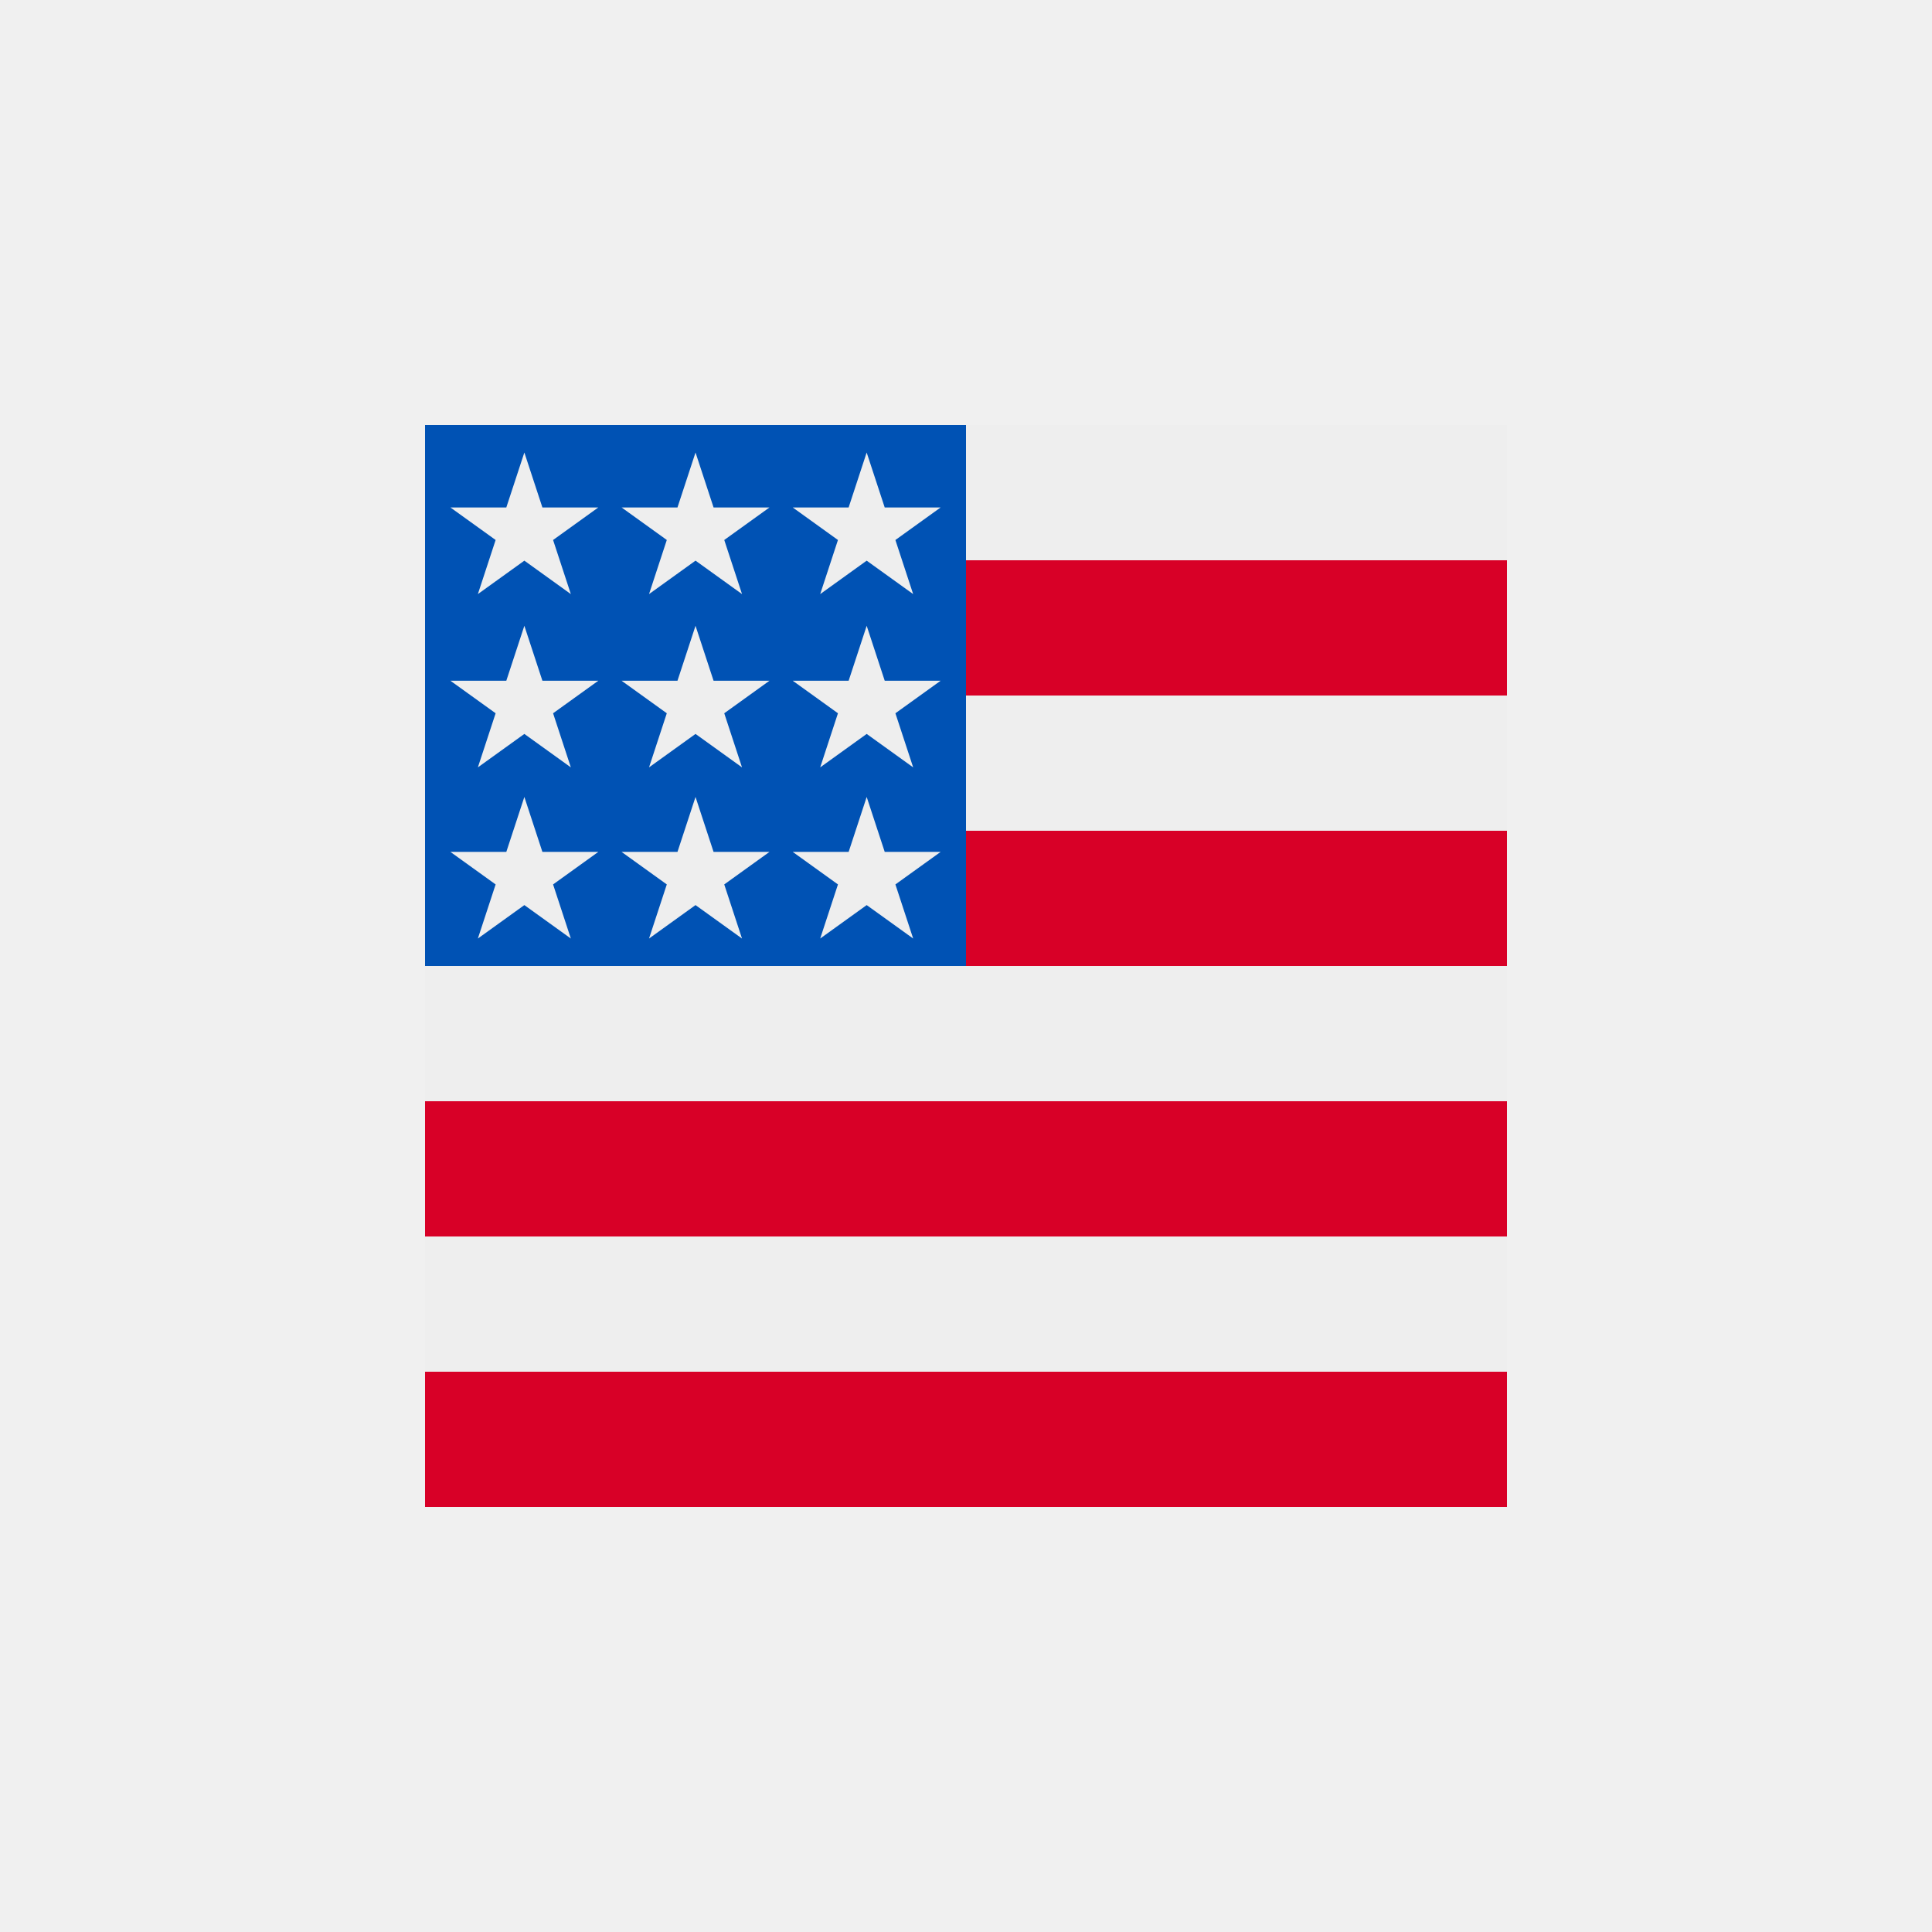
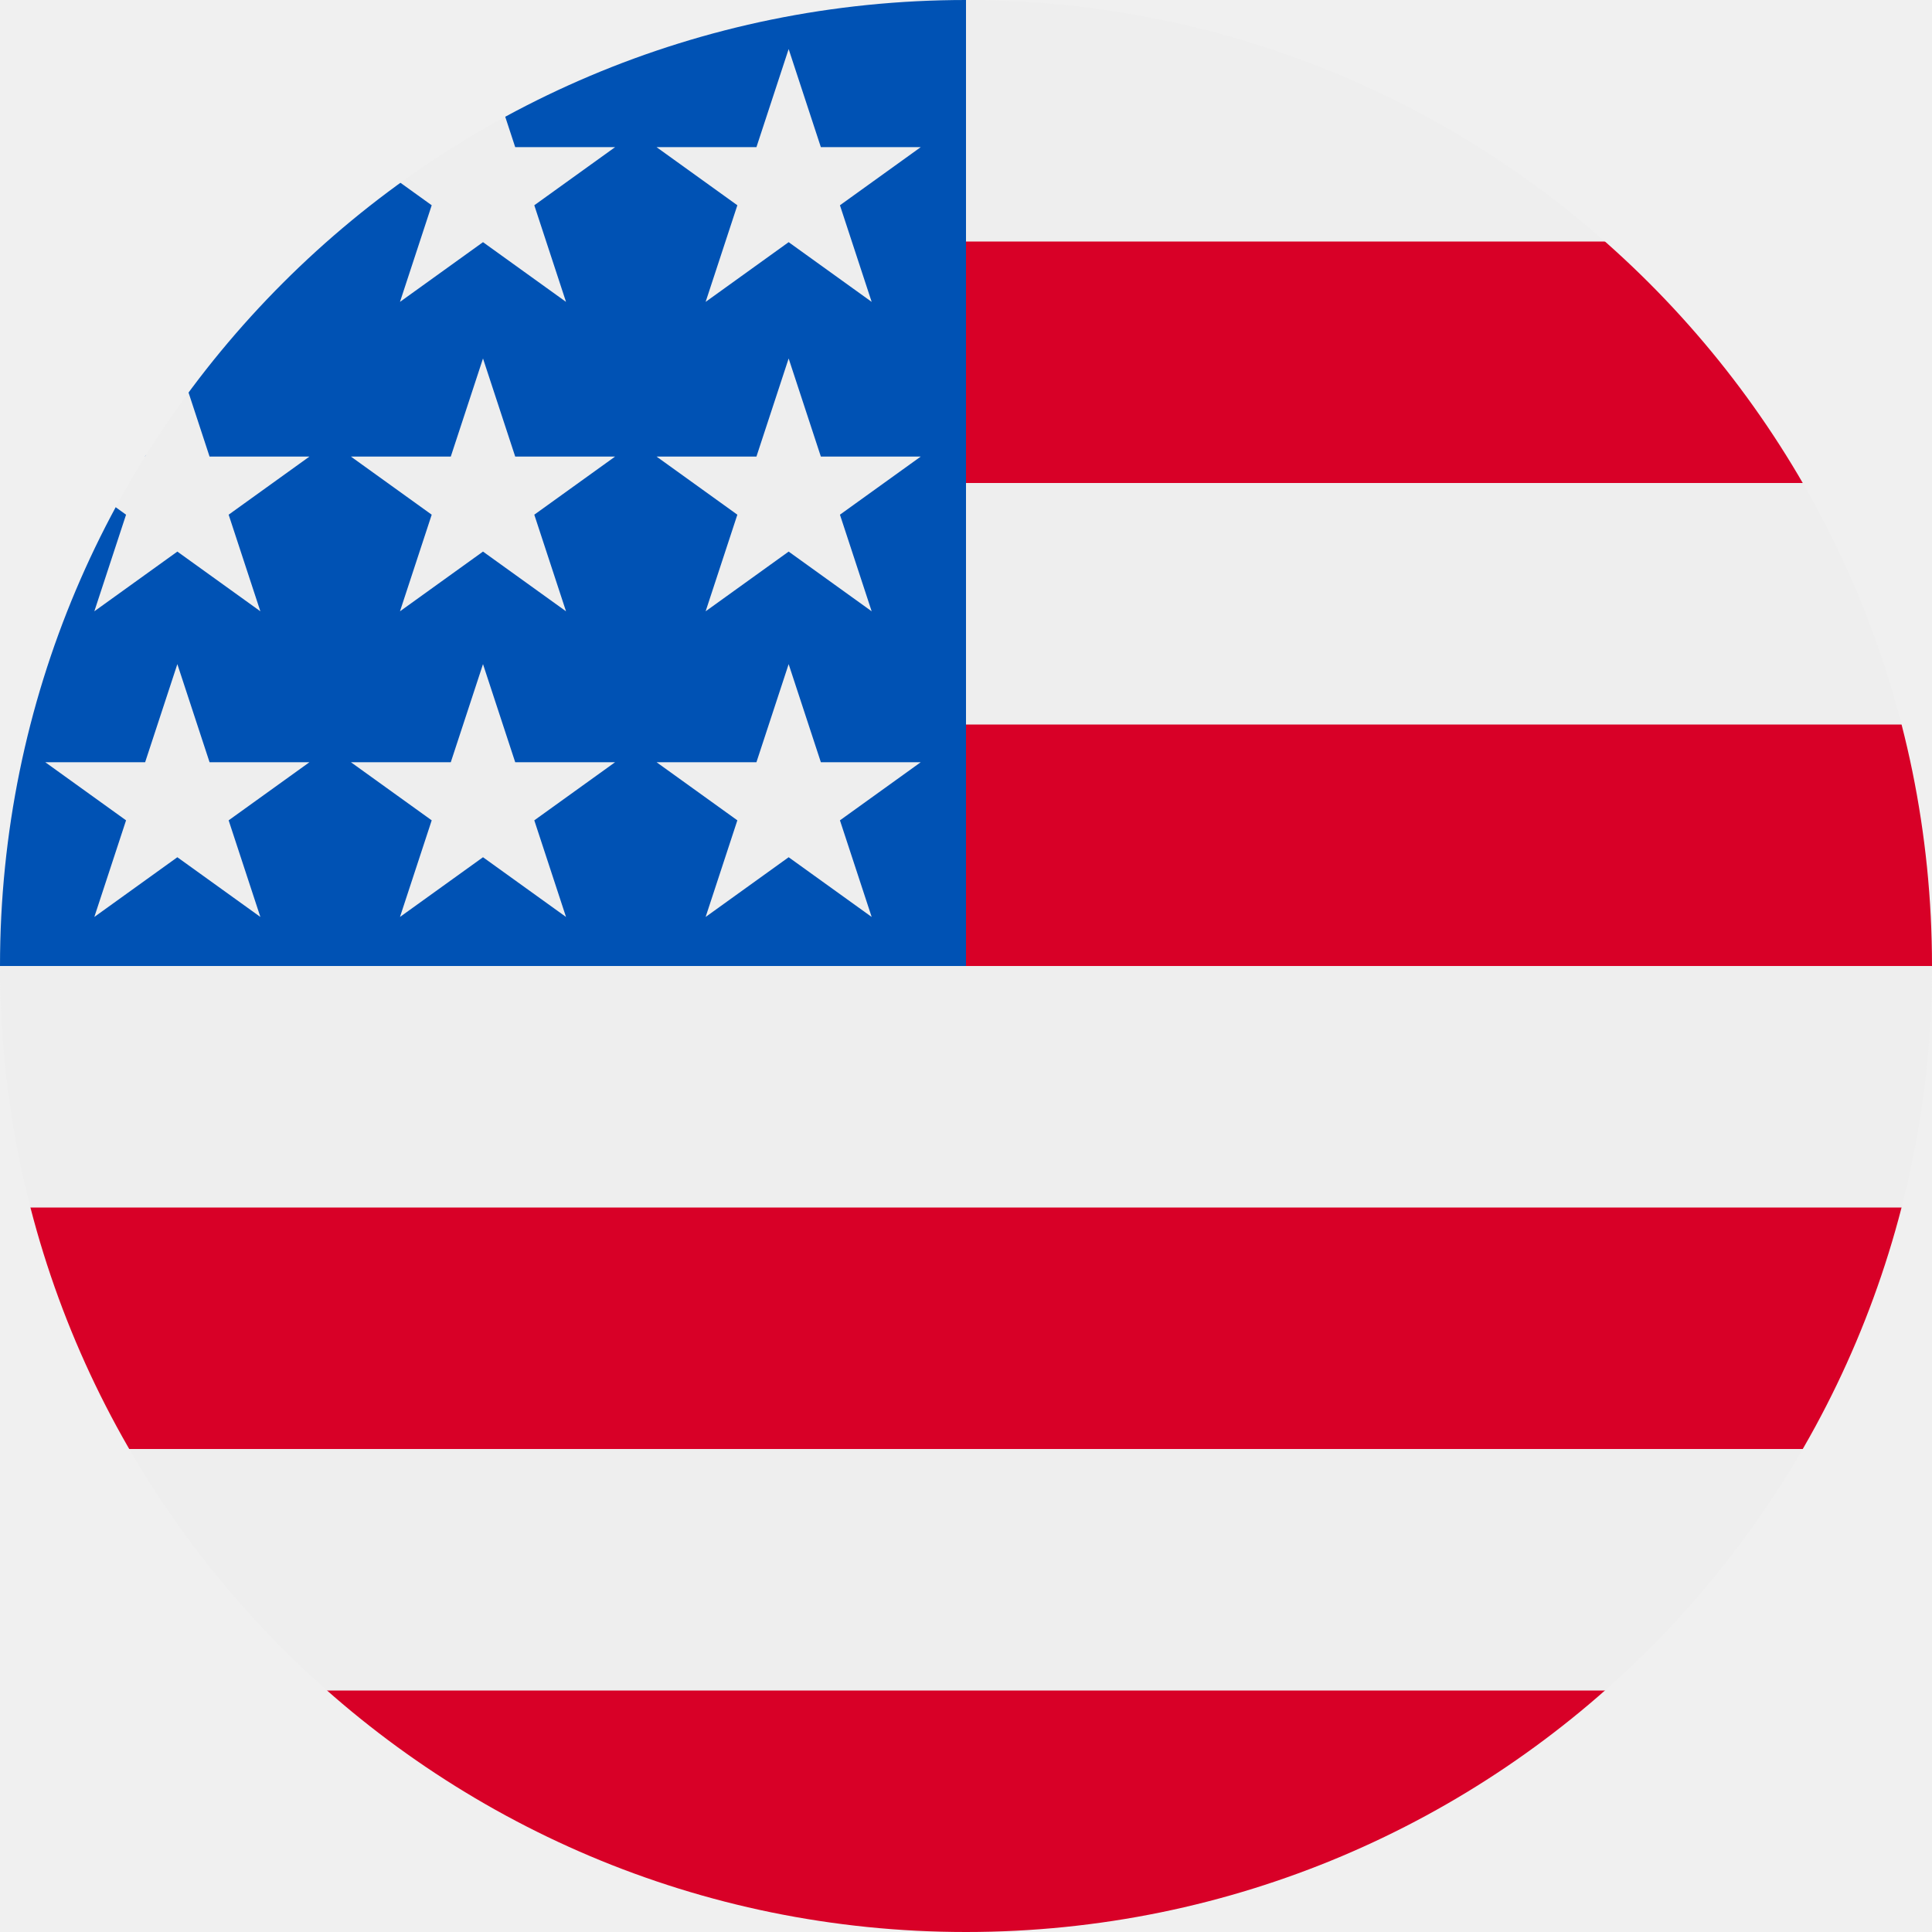
- <svg xmlns="http://www.w3.org/2000/svg" version="1.1" width="64" height="64" viewBox="0,0,256,256">
-   <g transform="translate(38.4,38.4) scale(0.7,0.7)">
-     <g fill="none" fill-rule="nonzero" stroke="none" stroke-width="1" stroke-linecap="butt" stroke-linejoin="miter" stroke-miterlimit="10" stroke-dasharray="" stroke-dashoffset="0" font-family="none" font-weight="none" font-size="none" text-anchor="none" style="mix-blend-mode: normal">
-       <g>
-         <g transform="translate(25.6,25.6) scale(0.8,0.8)">
-           <g>
-             <g transform="scale(4,4)">
-               <g>
-                 <path d="M32,0h32v8l-4,4l4,4v8l-4,4l4,4v8l-4,4l4,4v8l-32,4l-32,-4v-8l4,-4l-4,-4v-8z" fill="#eeeeee" />
-                 <path d="M28,8h36v8h-36zM28,24h36v8h-32zM0,40h64v8h-64zM0,56h64v8h-64z" fill="#d80027" />
-                 <path d="M0,0h32v32h-32z" fill="#0052b4" />
-                 <path d="M23.375,30.375l7.125,-5.125h-8.75l7.125,5.125l-2.75,-8.375zM13.25,30.375l7.125,-5.125h-8.75l7.125,5.125l-2.75,-8.375zM3.125,30.375l7.125,-5.125h-8.75l7.125,5.125l-2.75,-8.375zM23.375,20.25l7.125,-5.125h-8.75l7.125,5.125l-2.75,-8.375zM13.25,20.25l7.125,-5.125h-8.75l7.125,5.125l-2.75,-8.375zM3.125,20.25l7.125,-5.125h-8.75l7.125,5.125l-2.75,-8.375zM23.375,10l7.125,-5.125h-8.751l7.125,5.125l-2.75,-8.375zM13.25,10l7.125,-5.125h-8.749l7.125,5.125l-2.751,-8.375zM3.125,10l7.125,-5.125h-8.75l7.125,5.125l-2.75,-8.375z" fill="#eeeeee" />
-               </g>
-             </g>
-           </g>
-         </g>
-       </g>
-     </g>
+ <svg xmlns="http://www.w3.org/2000/svg" width="512" height="512" viewBox="0 0 512 512">
+   <mask id="a">
+     <circle cx="256" cy="256" r="256" fill="#fff" />
+   </mask>
+   <g mask="url(#a)">
+     <path fill="#eee" d="M256 0h256v64l-32 32 32 32v64l-32 32 32 32v64l-32 32 32 32v64l-256 32L0 448v-64l32-32-32-32v-64z" />
+     <path fill="#d80027" d="M224 64h288v64H224Zm0 128h288v64H256ZM0 320h512v64H0Zm0 128h512v64H0Z" />
+     <path fill="#0052b4" d="M0 0h256v256H0Z" />
+     <path fill="#eee" d="m187 243 57-41h-70l57 41-22-67zm-81 0 57-41H93l57 41-22-67zm-81 0 57-41H12l57 41-22-67zm162-81 57-41h-70l57 41-22-67zm-81 0 57-41H93l57 41-22-67zm-81 0 57-41H12l57 41-22-67Zm162-82 57-41h-70l57 41-22-67Zm-81 0 57-41H93l57 41-22-67zm-81 0 57-41H12l57 41-22-67Z" />
  </g>
</svg>
